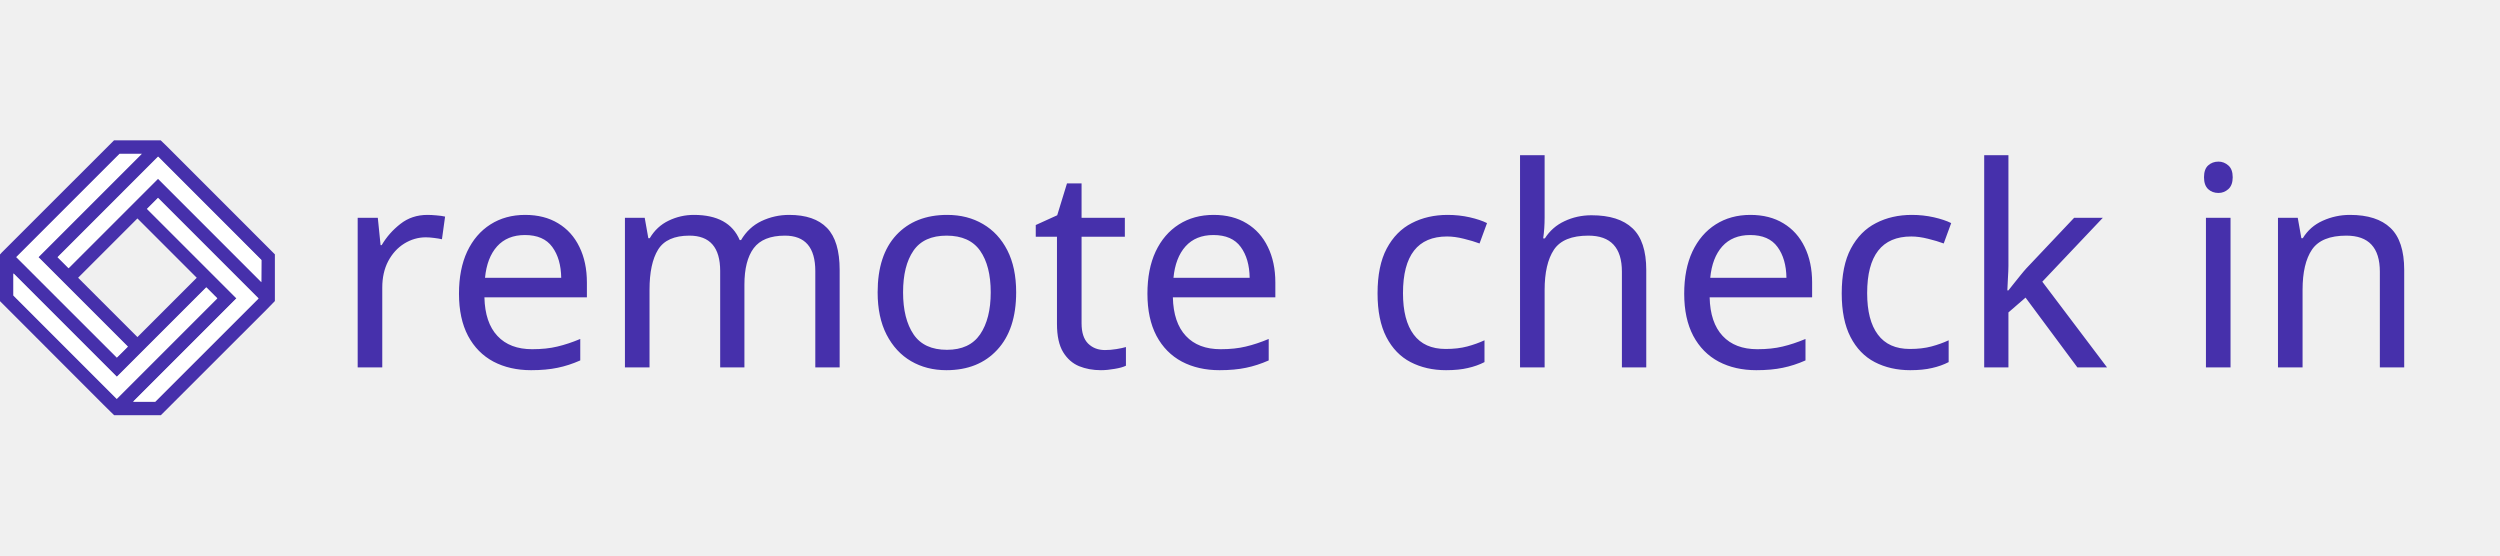
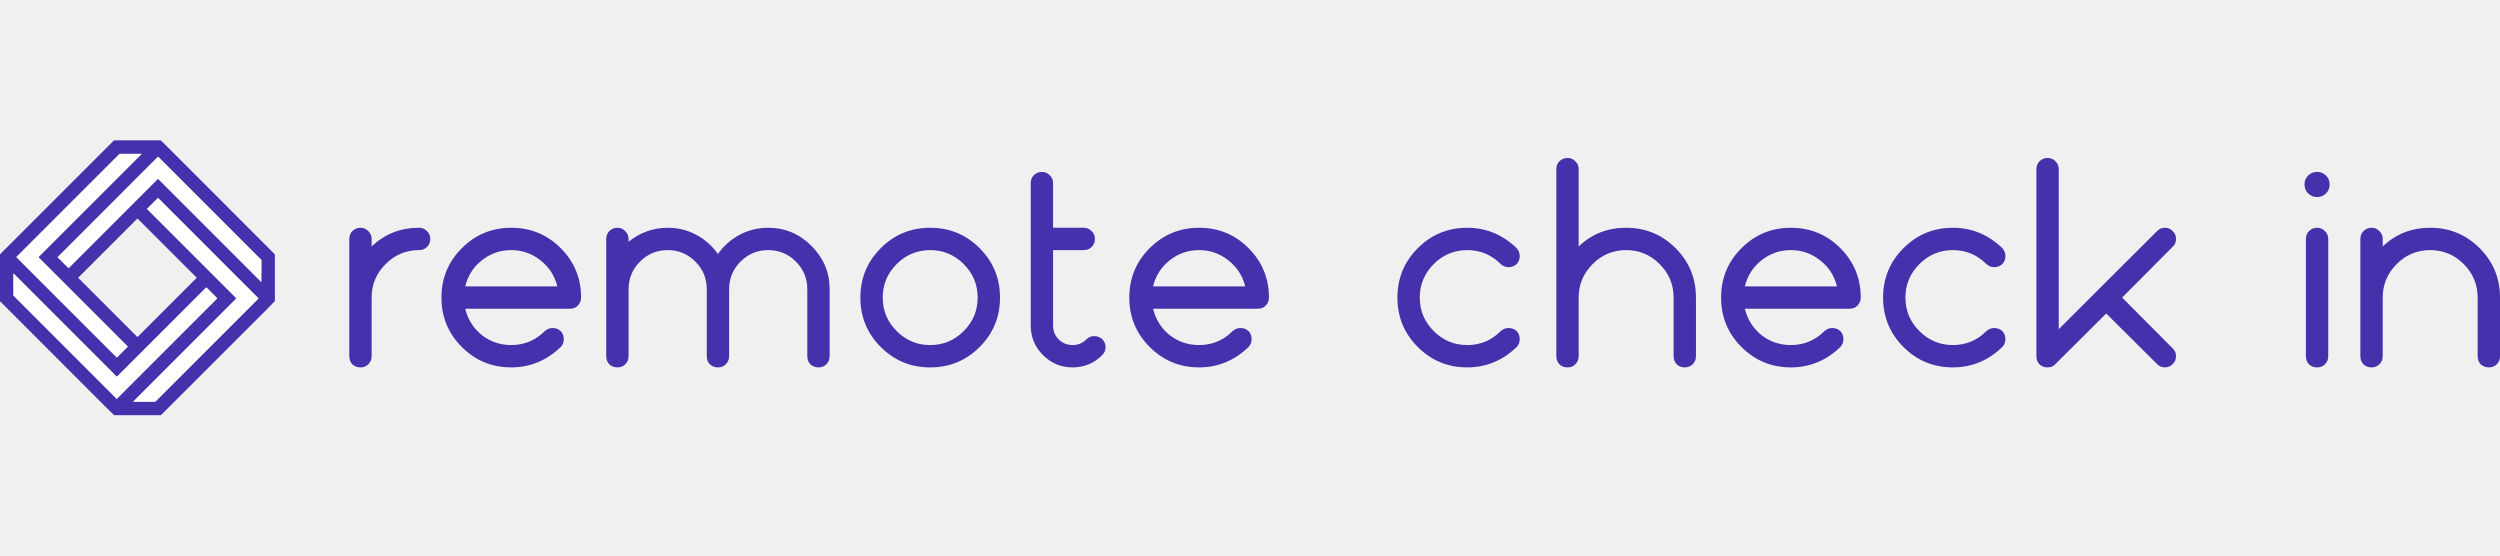
<svg xmlns="http://www.w3.org/2000/svg" width="324" height="72" viewBox="0 0 324 72" fill="none" version="1.1" id="svg6">
  <defs id="defs10" />
-   <g id="g871" transform="translate(1.585231,-2.64914)">
-     <text xml:space="preserve" style="font-size:15.081px;line-height:1.25;font-family:HalisGR-Bold;-inkscape-font-specification:HalisGR-Bold;fill:#4630ab;fill-opacity:1;stroke-width:1" x="41.693" y="50.264" id="text835">
-       <tspan id="tspan833" x="41.693" y="50.264" style="font-style:normal;font-variant:normal;font-weight:normal;font-stretch:normal;font-size:36.194px;font-family:Nokio;-inkscape-font-specification:Nokio;fill:#4630ab;fill-opacity:1;stroke-width:1">remote check in</tspan>
-     </text>
-     <path d="m 19.972,21.54 -0.731,-0.703 H 13.192 L -1.359,35.378 -1.585,35.631 v 6.049 l 13.42,13.431 0.873,0.863 0.504,0.487 h 6.049 L 32.94,42.794 34.039,41.667 V 35.614 Z M 8.537,38.647 l 7.688,-7.688 7.688,7.688 -7.688,7.688 z M 7.306,37.419 5.862,35.976 18.904,22.931 32.296,36.334 v 2.891 L 18.9,25.825 Z M 16.803,22.576 3.403,35.972 14.997,47.567 13.554,49.01 0.512,35.972 13.912,22.576 Z M 0.154,38.07 13.55,51.47 25.144,39.875 26.588,41.319 13.55,54.36 12.68,53.491 0.154,40.961 Z M 15.648,54.719 29.047,41.319 17.453,29.728 18.897,28.285 31.938,41.326 18.538,54.719 Z" id="path2-8" style="fill:#4630ab;fill-opacity:1;stroke-width:1" />
-     <path style="fill:#ffffff;stroke-width:1.528" d="M 6.855,47.619 0.169,40.933 v -1.409 -1.409 l 6.699,6.699 6.699,6.699 5.795,-5.795 5.795,-5.795 0.691,0.691 0.691,0.691 -6.499,6.499 -6.499,6.499 z" id="path843" />
-     <path style="fill:#ffffff;stroke-width:1.528" d="m 7.054,42.449 -6.486,-6.486 6.672,-6.672 6.672,-6.672 h 1.409 1.409 l -6.685,6.686 -6.685,6.686 5.795,5.795 5.795,5.795 -0.677,0.678 c -0.372,0.373 -0.689,0.678 -0.704,0.678 -0.015,0 -2.946,-2.919 -6.513,-6.486 z" id="path845" />
-     <path style="fill:#ffffff;stroke-width:1.528" d="m 25.569,32.467 -6.686,-6.686 -5.795,5.795 -5.795,5.795 -0.691,-0.691 -0.691,-0.691 6.499,-6.499 6.499,-6.499 6.686,6.687 6.686,6.687 -0.014,1.395 -0.014,1.395 z" id="path847" />
-     <path style="fill:#ffffff;stroke-width:1.528" d="m 22.406,47.991 6.685,-6.686 -5.795,-5.795 -5.795,-5.795 0.691,-0.691 0.691,-0.691 6.499,6.499 6.499,6.499 -6.672,6.672 -6.672,6.672 h -1.409 -1.409 z" id="path849" />
-   </g>
+   <path d="M 45.268,46.167 V 30.966 q 0,-0.615 0.398,-1.013 0.434,-0.434 1.05,-0.434 0.615,0 1.013,0.434 0.434,0.398 0.434,1.013 v 0.977 q 2.534,-2.425 6.153,-2.425 0.615,0 1.013,0.434 0.434,0.398 0.434,1.013 0,0.615 -0.434,1.05 -0.398,0.398 -1.013,0.398 -2.534,0 -4.343,1.81 -1.81,1.81 -1.81,4.343 v 7.601 q 0,0.615 -0.434,1.05 -0.398,0.398 -1.013,0.398 -0.615,0 -1.05,-0.398 -0.398,-0.434 -0.398,-1.05 z" style="font-style:normal;font-variant:normal;font-weight:normal;font-stretch:normal;font-size:36.194px;line-height:1.25;font-family:Nokio;-inkscape-font-specification:Nokio;fill:#4630ab;fill-opacity:1;stroke-width:1" id="path837" />
+   <path d="M 73.862,40.014 H 60.289 q 0.507,2.063 2.135,3.402 1.665,1.303 3.837,1.303 2.534,0 4.343,-1.81 0.434,-0.398 1.013,-0.398 0.615,0 1.05,0.398 0.398,0.434 0.398,1.05 0,0.579 -0.398,1.013 -2.751,2.642 -6.406,2.642 -3.764,0 -6.406,-2.642 -2.642,-2.642 -2.642,-6.406 0,-3.764 2.642,-6.406 2.642,-2.642 6.406,-2.642 3.764,0 6.406,2.642 2.642,2.642 2.642,6.406 0,0.615 -0.434,1.05 -0.398,0.398 -1.013,0.398 z M 60.289,37.119 h 11.944 q -0.507,-2.063 -2.172,-3.366 -1.665,-1.339 -3.8,-1.339 -2.172,0 -3.837,1.339 -1.629,1.303 -2.135,3.366 z" style="font-style:normal;font-variant:normal;font-weight:normal;font-stretch:normal;font-size:36.194px;line-height:1.25;font-family:Nokio;-inkscape-font-specification:Nokio;fill:#4630ab;fill-opacity:1;stroke-width:1" id="path839" />
+   <path d="m 104.627,46.167 v -8.687 q 0,-2.099 -1.484,-3.583 -1.484,-1.484 -3.583,-1.484 -2.099,0 -3.583,1.484 -1.484,1.484 -1.484,3.583 v 8.687 q 0,0.615 -0.434,1.05 -0.398,0.398 -1.013,0.398 -0.615,0 -1.05,-0.398 -0.398,-0.434 -0.398,-1.05 v -8.687 q 0,-2.099 -1.484,-3.583 -1.484,-1.484 -3.583,-1.484 -2.099,0 -3.583,1.484 -1.484,1.484 -1.484,3.583 v 8.687 q 0,0.615 -0.434,1.05 -0.398,0.398 -1.013,0.398 -0.615,0 -1.05,-0.398 Q 78.567,46.783 78.567,46.167 V 30.966 q 0,-0.615 0.398,-1.013 0.434,-0.434 1.05,-0.434 0.615,0 1.013,0.434 0.434,0.398 0.434,1.013 v 0.362 q 2.28,-1.81 5.067,-1.81 1.991,0 3.692,0.905 1.701,0.905 2.823,2.497 1.122,-1.593 2.823,-2.497 1.701,-0.905 3.692,-0.905 3.257,0 5.61,2.353 2.353,2.353 2.353,5.61 v 8.687 q 0,0.615 -0.434,1.05 -0.398,0.398 -1.013,0.398 -0.615,0 -1.05,-0.398 -0.398,-0.434 -0.398,-1.05 z" style="font-style:normal;font-variant:normal;font-weight:normal;font-stretch:normal;font-size:36.194px;line-height:1.25;font-family:Nokio;-inkscape-font-specification:Nokio;fill:#4630ab;fill-opacity:1;stroke-width:1" id="path841" />
+   <path d="m 126.959,44.973 q -2.642,2.642 -6.406,2.642 -3.764,0 -6.406,-2.642 -2.642,-2.642 -2.642,-6.406 0,-3.764 2.642,-6.406 2.642,-2.642 6.406,-2.642 3.764,0 6.406,2.642 2.642,2.642 2.642,6.406 0,3.764 -2.642,6.406 z M 116.209,42.91 q 1.81,1.81 4.343,1.81 2.534,0 4.343,-1.81 1.81,-1.81 1.81,-4.343 0,-2.534 -1.81,-4.343 -1.81,-1.81 -4.343,-1.81 -2.534,0 -4.343,1.81 -1.81,1.81 -1.81,4.343 0,2.534 1.81,4.343 z" style="font-style:normal;font-variant:normal;font-weight:normal;font-stretch:normal;font-size:36.194px;line-height:1.25;font-family:Nokio;-inkscape-font-specification:Nokio;fill:#4630ab;fill-opacity:1;stroke-width:1" id="path844" />
+   <path style="color:#000000;font-style:normal;font-variant:normal;font-weight:normal;font-stretch:normal;font-size:36.194px;line-height:1.25;font-family:Nokio;-inkscape-font-specification:Nokio;font-variant-ligatures:normal;font-variant-position:normal;font-variant-caps:normal;font-variant-numeric:normal;font-variant-alternates:normal;font-variant-east-asian:normal;font-feature-settings:normal;font-variation-settings:normal;text-indent:0;text-align:start;text-decoration:none;text-decoration-line:none;text-decoration-style:solid;text-decoration-color:#000000;letter-spacing:normal;word-spacing:normal;text-transform:none;writing-mode:lr-tb;direction:ltr;text-orientation:mixed;dominant-baseline:auto;baseline-shift:baseline;text-anchor:start;white-space:normal;shape-padding:0;shape-margin:0;inline-size:0;clip-rule:nonzero;display:inline;overflow:visible;visibility:visible;isolation:auto;mix-blend-mode:normal;color-interpolation:sRGB;color-interpolation-filters:linearRGB;solid-color:#000000;solid-opacity:1;vector-effect:none;fill:#4630ab;fill-opacity:1;fill-rule:nonzero;stroke-width:1;stroke-linecap:butt;stroke-linejoin:miter;stroke-miterlimit:4;stroke-dasharray:none;stroke-dashoffset:0;stroke-opacity:1;color-rendering:auto;image-rendering:auto;shape-rendering:auto;text-rendering:auto;enable-background:accumulate;stop-color:#000000;stop-opacity:1;stroke:none;opacity:1" d="m 136.478,32.413 v 9.772 c 0,0.7 0.241,1.303 0.724,1.81 0.507,0.483 1.11,0.724 1.81,0.724 0.7,0 1.303,-0.253 1.81,-0.76 0.265,-0.265 0.591,-0.398 0.977,-0.398 0.41,0 0.76,0.133 1.05,0.398 0.29,0.29 0.434,0.639 0.434,1.05 0,0.386 -0.145,0.724 -0.434,1.013 -1.062,1.062 -2.341,1.593 -3.837,1.593 -1.496,0 -2.775,-0.531 -3.837,-1.593 -1.062,-1.062 -1.593,-2.341 -1.593,-3.837 V 23.727 c 0,-0.41 0.133,-0.748 0.398,-1.013 0.29,-0.29 0.639,-0.434 1.05,-0.434 0.41,0 0.748,0.145 1.013,0.434 0.29,0.265 0.434,0.603 0.434,1.013 v 5.791 h 3.981 c 0.41,0 0.748,0.145 1.013,0.434 0.29,0.265 0.434,0.603 0.434,1.013 0,0.41 -0.145,0.76 -0.434,1.05 -0.265,0.265 -0.603,0.398 -1.013,0.398 z" id="path846" />
+   <path d="m 163.008,40.014 h -13.573 q 0.507,2.063 2.135,3.402 1.665,1.303 3.837,1.303 2.534,0 4.343,-1.81 0.434,-0.398 1.013,-0.398 0.615,0 1.05,0.398 0.398,0.434 0.398,1.05 0,0.579 -0.398,1.013 -2.751,2.642 -6.406,2.642 -3.764,0 -6.406,-2.642 -2.642,-2.642 -2.642,-6.406 0,-3.764 2.642,-6.406 2.642,-2.642 6.406,-2.642 3.764,0 6.406,2.642 2.642,2.642 2.642,6.406 0,0.615 -0.434,1.05 -0.398,0.398 -1.013,0.398 z m -13.573,-2.896 h 11.944 q -0.507,-2.063 -2.172,-3.366 -1.665,-1.339 -3.8,-1.339 -2.172,0 -3.837,1.339 -1.629,1.303 -2.135,3.366 z" style="font-style:normal;font-variant:normal;font-weight:normal;font-stretch:normal;font-size:36.194px;line-height:1.25;font-family:Nokio;-inkscape-font-specification:Nokio;fill:#4630ab;fill-opacity:1;stroke-width:1" id="path848" />
+   <path d="m 196.56,44.973 q -2.751,2.642 -6.406,2.642 -3.764,0 -6.406,-2.642 -2.642,-2.642 -2.642,-6.406 0,-3.764 2.642,-6.406 2.642,-2.642 6.406,-2.642 3.656,0 6.406,2.642 0.398,0.434 0.398,1.05 0,0.579 -0.398,1.013 -0.434,0.398 -1.05,0.398 -0.579,0 -1.013,-0.398 -1.81,-1.81 -4.343,-1.81 -2.534,0 -4.343,1.81 -1.81,1.81 -1.81,4.343 0,2.534 1.81,4.343 1.81,1.81 4.343,1.81 2.534,0 4.343,-1.81 0.434,-0.398 1.013,-0.398 0.615,0 1.05,0.398 0.398,0.434 0.398,1.05 0,0.579 -0.398,1.013 z" style="font-style:normal;font-variant:normal;font-weight:normal;font-stretch:normal;font-size:36.194px;line-height:1.25;font-family:Nokio;-inkscape-font-specification:Nokio;fill:#4630ab;fill-opacity:1;stroke-width:1" id="path850" />
+   <path d="m 216.901,46.167 v -7.601 q 0,-2.534 -1.81,-4.343 -1.81,-1.81 -4.343,-1.81 -2.534,0 -4.343,1.81 -1.81,1.81 -1.81,4.343 v 7.601 q 0,0.615 -0.434,1.05 -0.398,0.398 -1.013,0.398 -0.615,0 -1.05,-0.398 -0.398,-0.434 -0.398,-1.05 V 21.917 q 0,-0.615 0.398,-1.013 0.434,-0.434 1.05,-0.434 0.615,0 1.013,0.434 0.434,0.398 0.434,1.013 v 10.026 q 2.534,-2.425 6.153,-2.425 3.764,0 6.406,2.642 2.642,2.642 2.642,6.406 v 7.601 q 0,0.615 -0.434,1.05 -0.398,0.398 -1.013,0.398 -0.615,0 -1.05,-0.398 -0.398,-0.434 -0.398,-1.05 z" style="font-style:normal;font-variant:normal;font-weight:normal;font-stretch:normal;font-size:36.194px;line-height:1.25;font-family:Nokio;-inkscape-font-specification:Nokio;fill:#4630ab;fill-opacity:1;stroke-width:1" id="path852" />
+   <path d="m 239.704,40.014 h -13.573 q 0.507,2.063 2.135,3.402 1.665,1.303 3.837,1.303 2.534,0 4.343,-1.81 0.434,-0.398 1.013,-0.398 0.615,0 1.05,0.398 0.398,0.434 0.398,1.05 0,0.579 -0.398,1.013 -2.751,2.642 -6.406,2.642 -3.764,0 -6.406,-2.642 -2.642,-2.642 -2.642,-6.406 0,-3.764 2.642,-6.406 2.642,-2.642 6.406,-2.642 3.764,0 6.406,2.642 2.642,2.642 2.642,6.406 0,0.615 -0.434,1.05 -0.398,0.398 -1.013,0.398 z m -13.573,-2.896 h 11.944 q -0.507,-2.063 -2.172,-3.366 -1.665,-1.339 -3.8,-1.339 -2.172,0 -3.837,1.339 -1.629,1.303 -2.135,3.366 z" style="font-style:normal;font-variant:normal;font-weight:normal;font-stretch:normal;font-size:36.194px;line-height:1.25;font-family:Nokio;-inkscape-font-specification:Nokio;fill:#4630ab;fill-opacity:1;stroke-width:1" id="path854" />
+   <path d="m 259.502,44.973 q -2.751,2.642 -6.406,2.642 -3.764,0 -6.406,-2.642 -2.642,-2.642 -2.642,-6.406 0,-3.764 2.642,-6.406 2.642,-2.642 6.406,-2.642 3.656,0 6.406,2.642 0.398,0.434 0.398,1.05 0,0.579 -0.398,1.013 -0.434,0.398 -1.05,0.398 -0.579,0 -1.013,-0.398 -1.81,-1.81 -4.343,-1.81 -2.534,0 -4.343,1.81 -1.81,1.81 -1.81,4.343 0,2.534 1.81,4.343 1.81,1.81 4.343,1.81 2.534,0 4.343,-1.81 0.434,-0.398 1.013,-0.398 0.615,0 1.05,0.398 0.398,0.434 0.398,1.05 0,0.579 -0.398,1.013 z" style="font-style:normal;font-variant:normal;font-weight:normal;font-stretch:normal;font-size:36.194px;line-height:1.25;font-family:Nokio;-inkscape-font-specification:Nokio;fill:#4630ab;fill-opacity:1;stroke-width:1" id="path856" />
+   <path d="m 279.554,47.181 -6.587,-6.551 -6.587,6.551 q -0.362,0.434 -1.013,0.434 -0.615,0 -1.05,-0.398 -0.398,-0.434 -0.398,-1.05 V 21.917 q 0,-0.615 0.398,-1.013 0.434,-0.434 1.05,-0.434 0.615,0 1.013,0.434 0.434,0.398 0.434,1.013 V 42.656 l 12.74,-12.704 q 0.398,-0.434 1.013,-0.434 0.615,0 1.013,0.434 0.434,0.398 0.434,1.013 0,0.615 -0.434,1.013 l -6.551,6.587 6.551,6.587 q 0.434,0.398 0.434,1.013 0,0.615 -0.434,1.013 -0.398,0.434 -1.013,0.434 -0.615,0 -1.013,-0.434 z" style="font-style:normal;font-variant:normal;font-weight:normal;font-stretch:normal;font-size:36.194px;line-height:1.25;font-family:Nokio;-inkscape-font-specification:Nokio;fill:#4630ab;fill-opacity:1;stroke-width:1" id="path858" />
+   <path d="m 301.451,22.75 q 0.471,0.471 0.471,1.158 0,0.688 -0.471,1.158 -0.471,0.471 -1.158,0.471 -0.688,0 -1.158,-0.471 -0.471,-0.471 -0.471,-1.158 0,-0.688 0.471,-1.158 0.471,-0.471 1.158,-0.471 0.688,0 1.158,0.471 z m -2.606,23.418 V 30.966 q 0,-0.615 0.398,-1.013 0.434,-0.434 1.05,-0.434 0.615,0 1.013,0.434 0.434,0.398 0.434,1.013 v 15.202 q 0,0.615 -0.434,1.05 -0.398,0.398 -1.013,0.398 -0.615,0 -1.05,-0.398 -0.398,-0.434 -0.398,-1.05 z" style="font-style:normal;font-variant:normal;font-weight:normal;font-stretch:normal;font-size:36.194px;line-height:1.25;font-family:Nokio;-inkscape-font-specification:Nokio;fill:#4630ab;fill-opacity:1;stroke-width:1" id="path860" />
+   <path d="m 321.105,46.167 v -7.601 q 0,-2.534 -1.81,-4.343 -1.81,-1.81 -4.343,-1.81 -2.534,0 -4.343,1.81 -1.81,1.81 -1.81,4.343 v 7.601 q 0,0.615 -0.434,1.05 -0.398,0.398 -1.013,0.398 -0.615,0 -1.05,-0.398 -0.398,-0.434 -0.398,-1.05 V 30.966 q 0,-0.615 0.398,-1.013 0.434,-0.434 1.05,-0.434 0.615,0 1.013,0.434 0.434,0.398 0.434,1.013 v 0.977 q 2.534,-2.425 6.153,-2.425 3.764,0 6.406,2.642 2.642,2.642 2.642,6.406 v 7.601 q 0,0.615 -0.434,1.05 -0.398,0.398 -1.013,0.398 -0.615,0 -1.05,-0.398 -0.398,-0.434 -0.398,-1.05 z" style="font-style:normal;font-variant:normal;font-weight:normal;font-stretch:normal;font-size:36.194px;line-height:1.25;font-family:Nokio;-inkscape-font-specification:Nokio;fill:#4630ab;fill-opacity:1;stroke-width:1" id="path862" />
+   <path d="m 21.557,18.891 -0.731,-0.703 h -6.049 l -14.551,14.541 -0.226,0.254 v 6.049 l 13.42,13.431 0.873,0.863 0.504,0.487 h 6.049 l 13.678,-13.667 1.099,-1.127 v -6.053 z m -11.434,17.108 7.688,-7.688 7.688,7.688 -7.688,7.688 z M 8.891,34.77 7.448,33.327 20.489,20.282 33.881,33.685 v 2.891 L 20.485,23.176 Z M 18.388,19.927 4.988,33.323 16.582,44.917 15.139,46.361 2.098,33.323 15.497,19.927 Z M 1.739,35.421 15.135,48.82 26.729,37.226 28.173,38.67 15.135,51.711 14.266,50.841 1.739,38.312 Z m 15.494,16.649 13.4,-13.4 -11.594,-11.591 1.444,-1.444 13.041,13.041 -13.4,13.393 z" id="path2-8" style="fill:#4630ab;fill-opacity:1;stroke-width:1" />
+   <path style="fill:#ffffff;stroke-width:1.528" d="m 8.44,44.97 -6.685,-6.686 v -1.409 -1.409 l 6.699,6.699 6.699,6.699 5.795,-5.795 5.795,-5.795 0.691,0.691 0.691,0.691 -6.499,6.499 -6.499,6.499 z" id="path843" />
+   <path style="fill:#ffffff;stroke-width:1.528" d="m 8.639,39.8 -6.486,-6.486 6.672,-6.672 6.672,-6.672 h 1.409 1.409 l -6.685,6.686 -6.685,6.686 5.795,5.795 5.795,5.795 -0.677,0.678 c -0.372,0.373 -0.689,0.678 -0.704,0.678 -0.015,0 -2.946,-2.919 -6.513,-6.486 z" id="path845" />
+   <path style="fill:#ffffff;stroke-width:1.528" d="m 27.154,29.818 -6.686,-6.686 -5.795,5.795 -5.795,5.795 -0.691,-0.691 -0.691,-0.691 6.499,-6.499 6.499,-6.499 6.686,6.687 6.686,6.687 -0.014,1.395 -0.014,1.395 z" id="path847" />
+   <path style="fill:#ffffff;stroke-width:1.528" d="m 23.991,45.342 6.685,-6.686 -5.795,-5.795 -5.795,-5.795 0.691,-0.691 0.691,-0.691 6.499,6.499 6.499,6.499 -6.672,6.672 -6.672,6.672 h -1.409 -1.409 z" id="path849" />
</svg>
